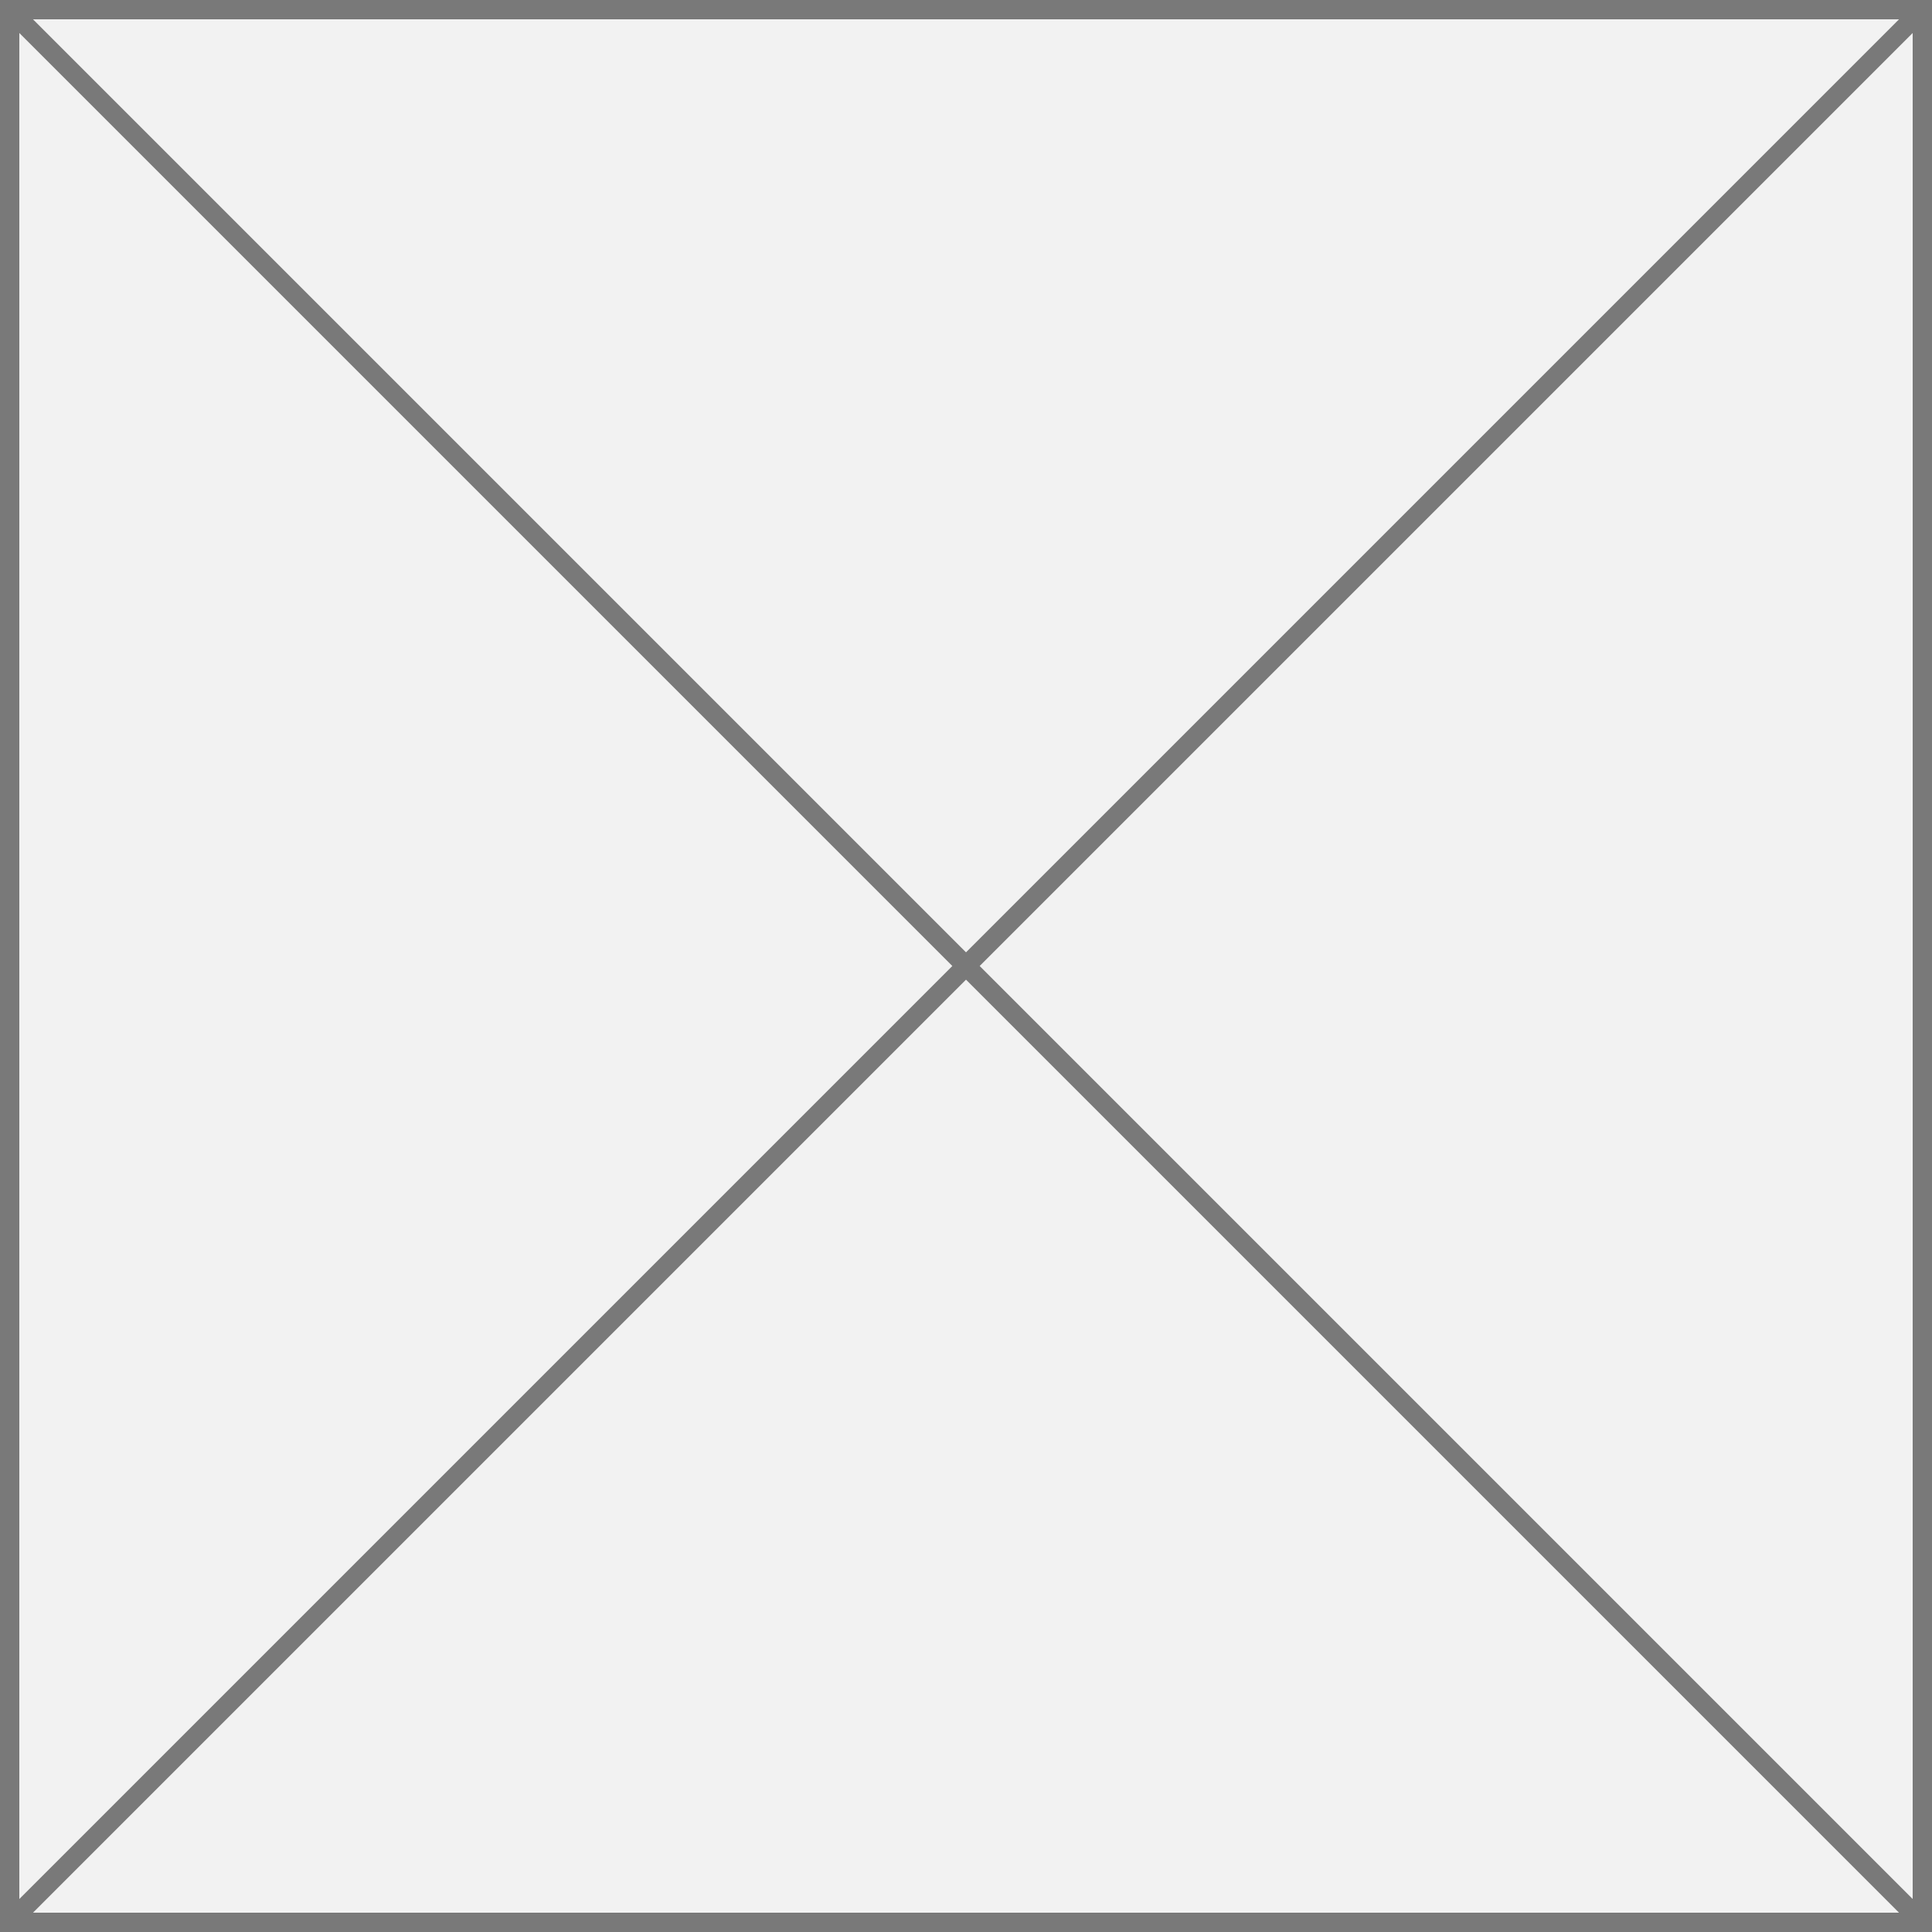
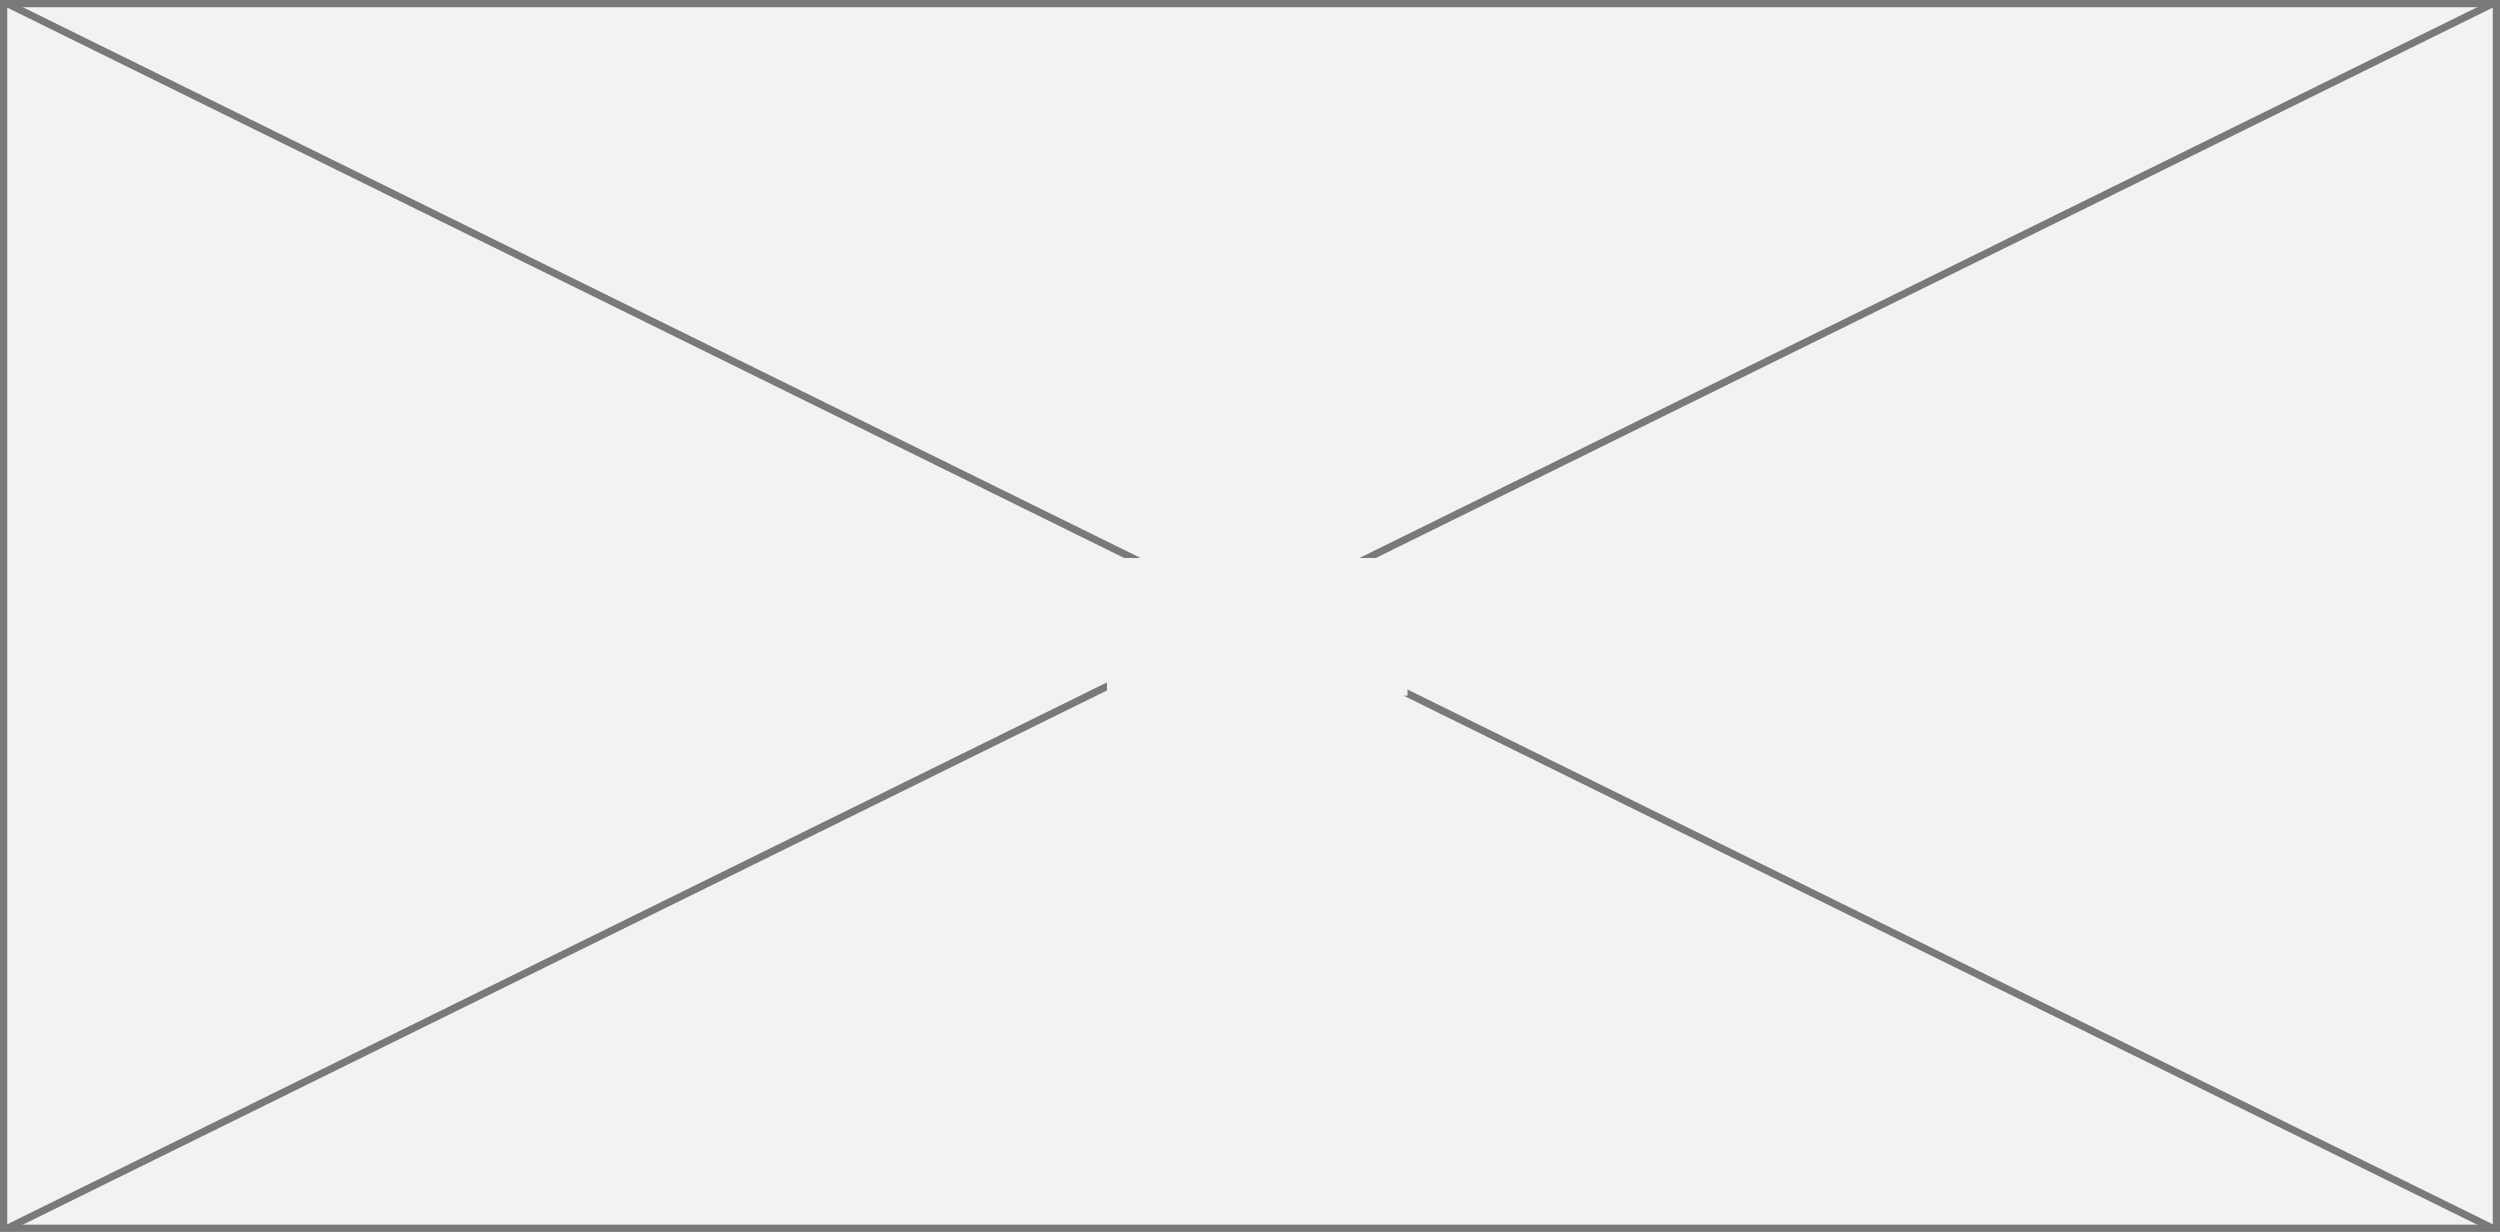
- <svg xmlns="http://www.w3.org/2000/svg" version="1.1" width="100px" height="100px">
-   <g transform="matrix(1 0 0 1 -260 -294 )">
-     <path d="M 260.5 294.5  L 359.5 294.5  L 359.5 393.5  L 260.5 393.5  L 260.5 294.5  Z " fill-rule="nonzero" fill="#f2f2f2" stroke="none" />
-     <path d="M 260.5 294.5  L 359.5 294.5  L 359.5 393.5  L 260.5 393.5  L 260.5 294.5  Z " stroke-width="1" stroke="#797979" fill="none" />
-     <path d="M 260.354 294.354  L 359.646 393.646  M 359.646 294.354  L 260.354 393.646  " stroke-width="1" stroke="#797979" fill="none" />
+ <svg xmlns="http://www.w3.org/2000/svg" version="1.1" width="345px" height="170px">
+   <defs>
+     <mask fill="white" id="clip307">
+       <path d="M 167.76 97  L 209.24 97  L 209.24 116  L 167.76 116  Z M 15 20  L 360 20  L 360 190  L 15 190  Z " fill-rule="evenodd" />
+     </mask>
+   </defs>
+   <g transform="matrix(1 0 0 1 -15 -20 )">
+     <path d="M 15.5 20.5  L 359.5 20.5  L 359.5 189.5  L 15.5 189.5  L 15.5 20.5  Z " fill-rule="nonzero" fill="#f2f2f2" stroke="none" />
+     <path d="M 15.5 20.5  L 359.5 20.5  L 359.5 189.5  L 15.5 189.5  L 15.5 20.5  Z " stroke-width="1" stroke="#797979" fill="none" />
+     <path d="M 15.91 20.449  L 359.09 189.551  M 359.09 20.449  L 15.91 189.551  " stroke-width="1" stroke="#797979" fill="none" mask="url(#clip307)" />
  </g>
</svg>
